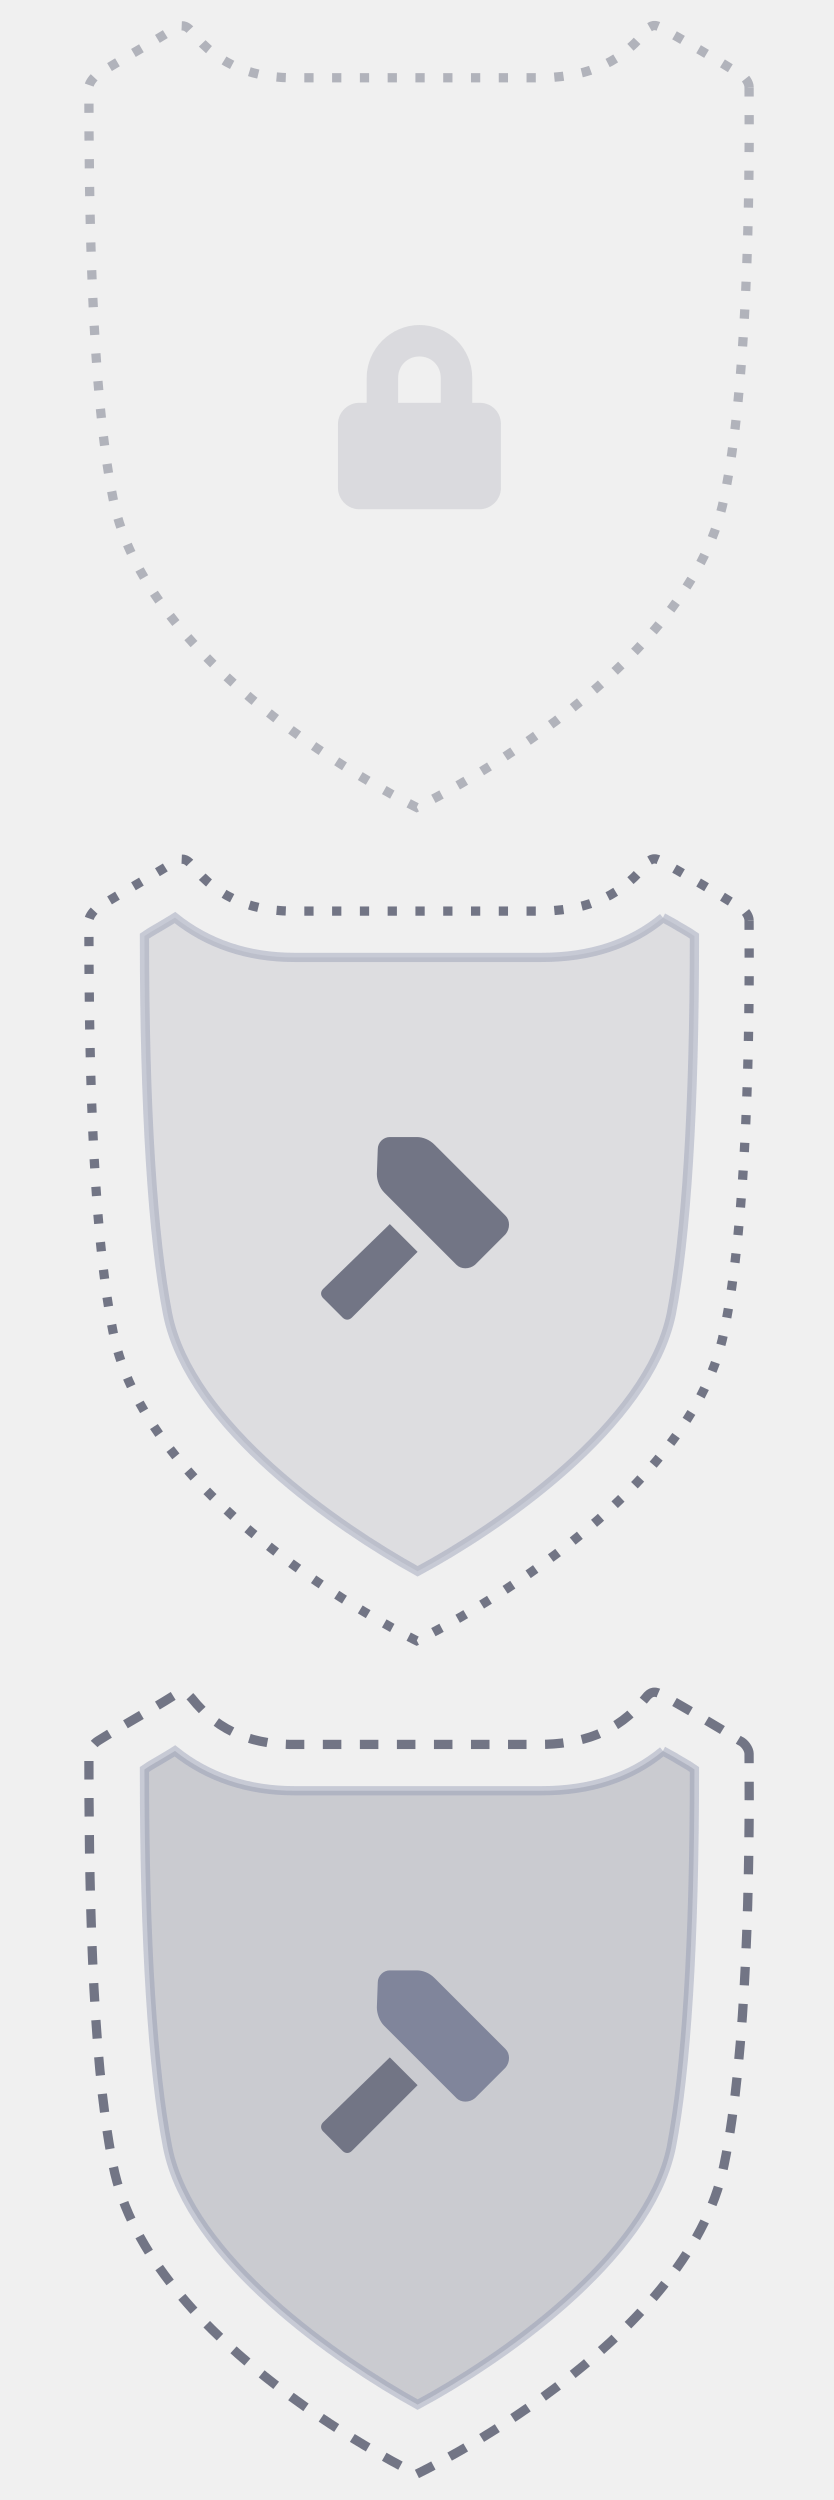
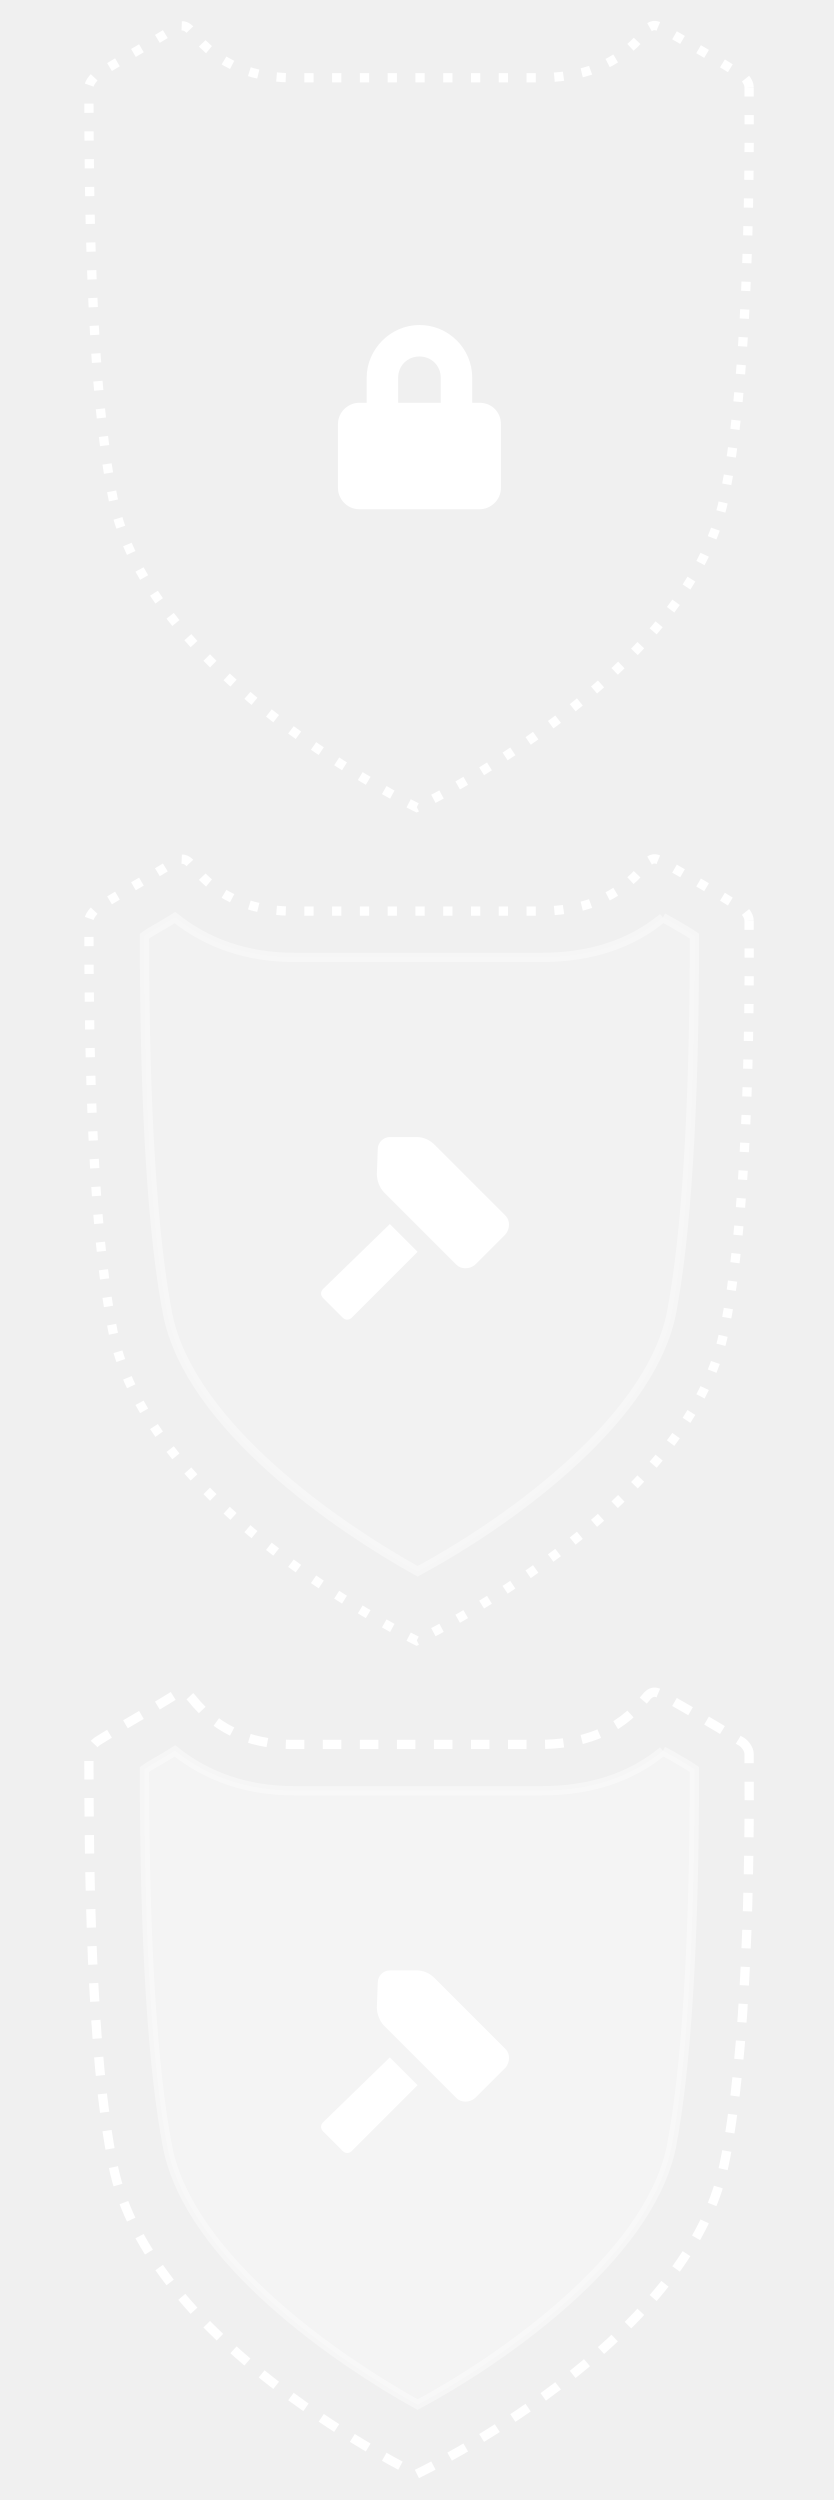
<svg xmlns="http://www.w3.org/2000/svg" version="1.1" x="0px" y="0px" width="90px" height="270px" viewBox="0 0 90 270" style="enable-background:new 0 0 90 270;" xml:space="preserve">
  <style type="text/css">
- 	.st0{fill:#727585;}
+ 	.st0{fill:#ffffff;}

- 	.st45{opacity:0.5;fill:none;stroke:#727585;stroke-miterlimit:10;stroke-dasharray:1,2;}
- 	.st46{fill:none;stroke:#727585;stroke-miterlimit:10;}
- 	.st47{fill:none;stroke:#727585;stroke-miterlimit:10;stroke-dasharray:1,2;}
- 	.st48{fill:none;stroke:#727585;stroke-miterlimit:10;stroke-dasharray:1.026,2.053;}
- 	.st49{fill:none;stroke:#727585;stroke-miterlimit:10;stroke-dasharray:0.957,1.915;}
- 	.st50{fill:none;stroke:#727585;stroke-miterlimit:10;stroke-dasharray:1.006,2.012;}
- 	.st51{fill:none;stroke:#727585;stroke-miterlimit:10;stroke-dasharray:0.998,1.996;}
- 	.st52{opacity:0.4;fill:#B9BAC2;}
- 	.st53{opacity:0.15;fill:#727585;}
- 	.st54{opacity:0.4;fill:none;stroke:#8990AD;stroke-miterlimit:10;}
- 	.st55{opacity:0.4;}
- 	.st56{fill:none;stroke:#8990AD;stroke-miterlimit:10;}
- 	.st57{opacity:0.3;fill:#727585;}
- 	.st58{fill:#80859B;}
+ 	.st45{fill:none;stroke:#ffffff;stroke-miterlimit:10;stroke-dasharray:1,2;}
+ 
+ 	.st47{fill:none;stroke:#ffffff;stroke-miterlimit:10;stroke-dasharray:1,2;}
+ 
+ 	.st52{fill:#ffffff;}
+ 	.st53{opacity:0.15;fill:#ffffff;}
+ 	.st54{opacity:0.4;fill:none;stroke:#ffffff;stroke-miterlimit:10;}
+ 	.st57{opacity:0.3;fill:#ffffff;}
+ 	.st58{fill:#ffffff;}

	.stroke-animation{
    	    stroke-dasharray: 2;
            animation: dash 50s linear infinite;
    	}

    	@keyframes dash {
          to {
            stroke-dashoffset: 1000;
          }
        }
</style>
  <g id="screen_1_">
    <g id="SPACE">
      <path class="st45" d="M80.9,9.4c0-0.5-0.5-1.2-1-1.4c-2.7-1.7-5.5-3.3-8.3-4.9c-0.8-0.5-1.3-0.5-1.9,0.3c-3,3.8-7,5-11.6,5H45.1    H32.2c-4.6,0.1-8.5-1.2-11.5-5c-0.6-0.7-1.1-0.8-1.9-0.3c-2.7,1.7-5.5,3.2-8.2,4.9c-0.5,0.3-1,1-1,1.4c0,12.2,0.2,32.4,2.6,44.4    c3.8,19.4,32.8,33.4,32.8,33.4s29.3-14,33.2-33.4C80.7,41.8,81,21.7,80.9,9.4z" />
      <path class="st52" d="M51.8,43.5H51v-2.7c0-3.2-2.6-5.7-5.7-5.7s-5.7,2.6-5.7,5.7v2.7h-0.8c-1.2,0-2.3,1-2.3,2.3v6.9    c0,1.2,1,2.3,2.3,2.3h13c1.2,0,2.3-1,2.3-2.3v-6.9C54.1,44.5,53.1,43.5,51.8,43.5z M43,40.8c0-1.3,1-2.3,2.3-2.3s2.3,1,2.3,2.3    v2.7H43V40.8z" />
      <path class="st53" d="M71.6,99.1c0.4,0.2,0.7,0.4,1.1,0.6c0.8,0.5,1.6,0.9,2.3,1.4c0,18.8-0.9,32.5-2.5,40.8    C70,154,53.7,165.1,45.1,169.7c-8.5-4.7-24.6-15.7-27-27.8c-1.6-8.3-2.5-22-2.5-40.8c0.7-0.5,1.5-0.9,2.3-1.4    c0.3-0.2,0.7-0.4,1-0.6c3.5,2.8,7.8,4.3,12.9,4.3c0.1,0,0.3,0,0.4,0h12.9h13c0.1,0,0.3,0,0.4,0C63.7,103.4,68.1,102,71.6,99.1" />
      <path class="st54" d="M71.6,99.1c0.4,0.2,0.7,0.4,1.1,0.6c0.8,0.5,1.6,0.9,2.3,1.4c0,18.8-0.9,32.5-2.5,40.8    C70,154,53.7,165.1,45.1,169.7c-8.5-4.7-24.6-15.7-27-27.8c-1.6-8.3-2.5-22-2.5-40.8c0.7-0.5,1.5-0.9,2.3-1.4    c0.3-0.2,0.7-0.4,1-0.6c3.5,2.8,7.8,4.3,12.9,4.3c0.1,0,0.3,0,0.4,0h12.9h13c0.1,0,0.3,0,0.4,0C63.7,103.4,68.1,102,71.6,99.1" />
      <path class="st47" d="M80.9,99.4c0-0.5-0.5-1.2-1-1.4c-2.7-1.7-5.5-3.3-8.3-4.9c-0.8-0.5-1.3-0.5-1.9,0.3c-3,3.8-7,5-11.6,5H45.1    H32.2c-4.6,0.1-8.5-1.2-11.5-5c-0.6-0.7-1.1-0.8-1.9-0.3c-2.7,1.7-5.5,3.2-8.2,4.9c-0.5,0.3-1,1-1,1.4c0,12.2,0.2,32.4,2.6,44.4    c3.8,19.4,32.8,33.4,32.8,33.4s29.3-14,33.2-33.4C80.7,131.8,81,111.7,80.9,99.4z" />
      <g>
        <path class="st0" d="M54.6,131.3l-7.7-7.7c-0.5-0.5-1.2-0.8-1.9-0.8l-2.9,0c-0.7,0-1.3,0.6-1.3,1.3l-0.1,2.7c0,0.7,0.3,1.5,0.8,2     l7.8,7.8c0.5,0.5,1.4,0.5,2,0l3.3-3.3C55.1,132.7,55.1,131.8,54.6,131.3z" />
        <path class="st0" d="M34.9,139.2c-0.3,0.3-0.3,0.7,0,1l2.1,2.1c0.3,0.3,0.7,0.3,1,0l7.1-7.1l-3-3L34.9,139.2z" />
      </g>
      <path class="st57" d="M71.6,189.1c0.4,0.2,0.7,0.4,1.1,0.6c0.8,0.5,1.6,0.9,2.3,1.4c0,18.8-0.9,32.5-2.5,40.8    C70,244,53.7,255.1,45.1,259.7c-8.5-4.7-24.6-15.7-27-27.8c-1.6-8.3-2.5-22-2.5-40.8c0.7-0.5,1.5-0.9,2.3-1.4    c0.3-0.2,0.7-0.4,1-0.6c3.5,2.8,7.8,4.3,12.9,4.3c0.1,0,0.3,0,0.4,0h12.9h13c0.1,0,0.3,0,0.4,0C63.7,193.4,68.1,192,71.6,189.1" />
      <path class="st54" d="M71.6,189.1c0.4,0.2,0.7,0.4,1.1,0.6c0.8,0.5,1.6,0.9,2.3,1.4c0,18.8-0.9,32.5-2.5,40.8    C70,244,53.7,255.1,45.1,259.7c-8.5-4.7-24.6-15.7-27-27.8c-1.6-8.3-2.5-22-2.5-40.8c0.7-0.5,1.5-0.9,2.3-1.4    c0.3-0.2,0.7-0.4,1-0.6c3.5,2.8,7.8,4.3,12.9,4.3c0.1,0,0.3,0,0.4,0h12.9h13c0.1,0,0.3,0,0.4,0C63.7,193.4,68.1,192,71.6,189.1" />
      <path class="st47 stroke-animation" d="M80.9,189.4c0-0.5-0.5-1.2-1-1.4c-2.7-1.7-5.5-3.3-8.3-4.9c-0.8-0.5-1.3-0.5-1.9,0.3c-3,3.8-7,5-11.6,5H45.1    H32.2c-4.6,0.1-8.5-1.2-11.5-5c-0.6-0.7-1.1-0.8-1.9-0.3c-2.7,1.7-5.5,3.2-8.2,4.9c-0.5,0.3-1,1-1,1.4c0,12.2,0.2,32.4,2.6,44.4    c3.8,19.4,32.8,33.4,32.8,33.4s29.3-14,33.2-33.4C80.7,221.8,81,201.7,80.9,189.4z" />
      <g>
        <path class="st58" d="M54.6,221.3l-7.7-7.7c-0.5-0.5-1.2-0.8-1.9-0.8l-2.9,0c-0.7,0-1.3,0.6-1.3,1.3l-0.1,2.7     c0,0.7,0.3,1.5,0.8,2l7.8,7.8c0.5,0.5,1.4,0.5,2,0l3.3-3.3C55.1,222.7,55.1,221.8,54.6,221.3z" />
        <path class="st0" d="M34.9,229.2c-0.3,0.3-0.3,0.7,0,1l2.1,2.1c0.3,0.3,0.7,0.3,1,0l7.1-7.1l-3-3L34.9,229.2z" />
      </g>
    </g>
  </g>
</svg>
